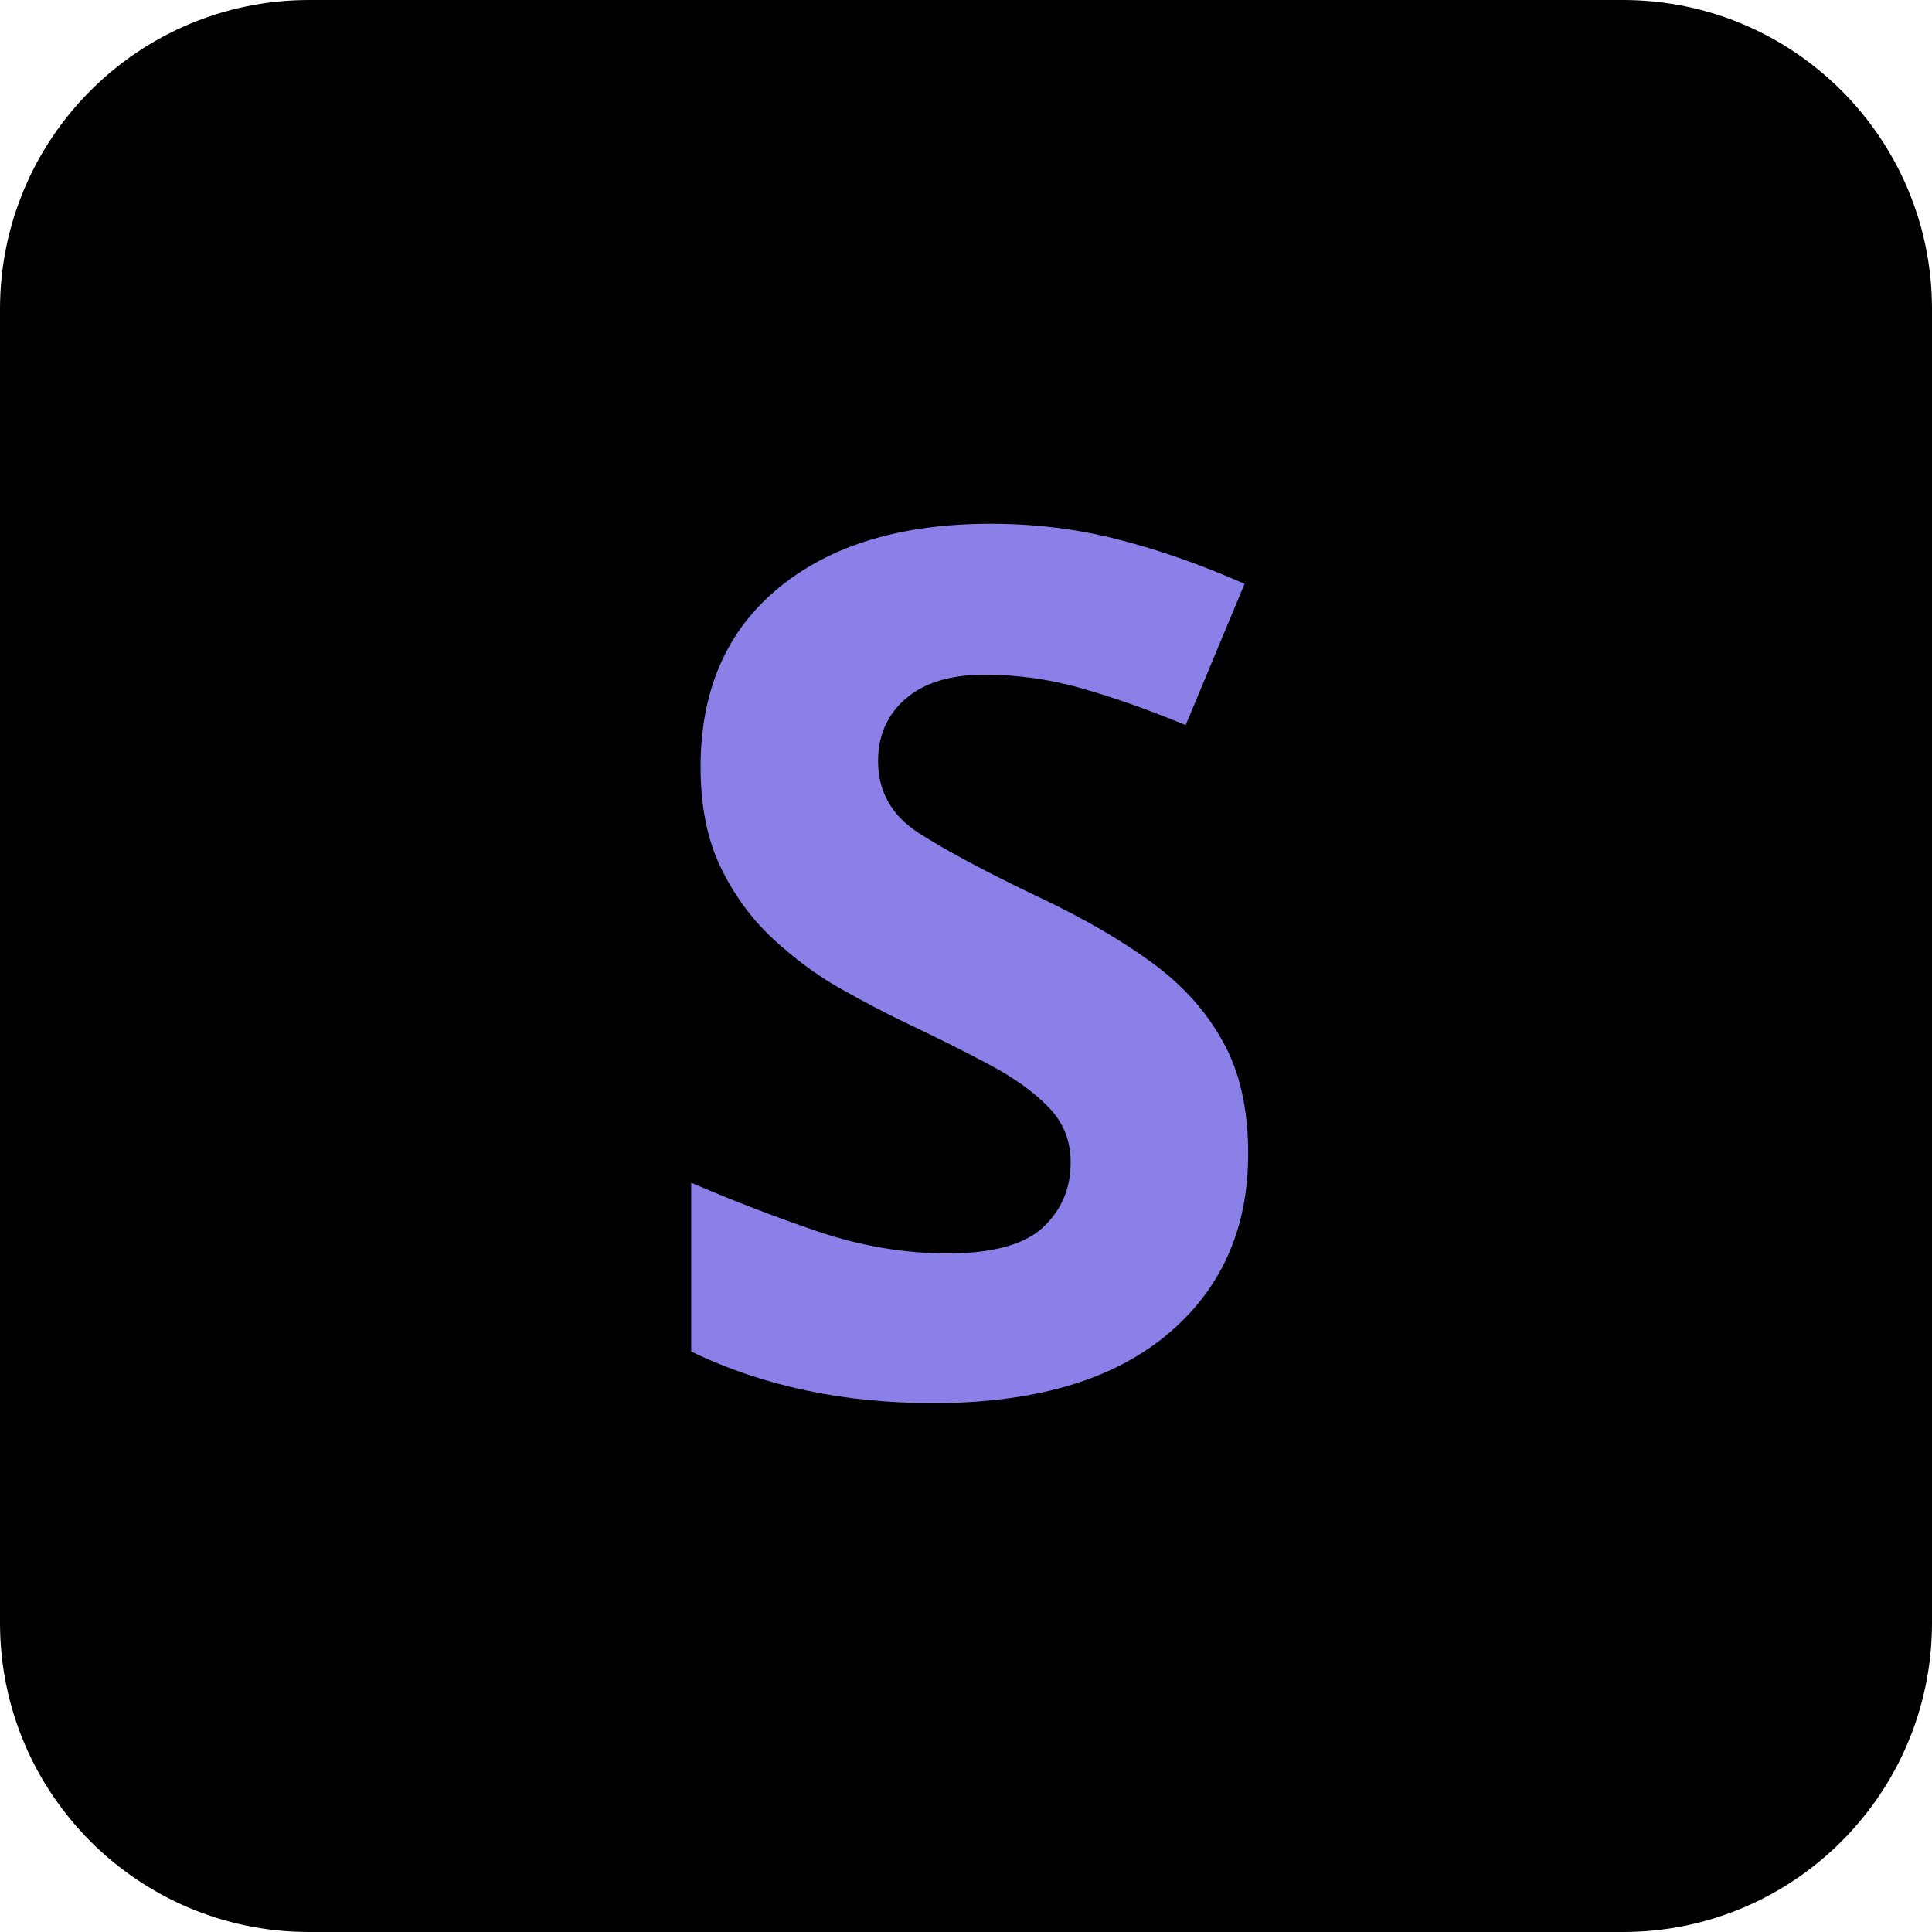
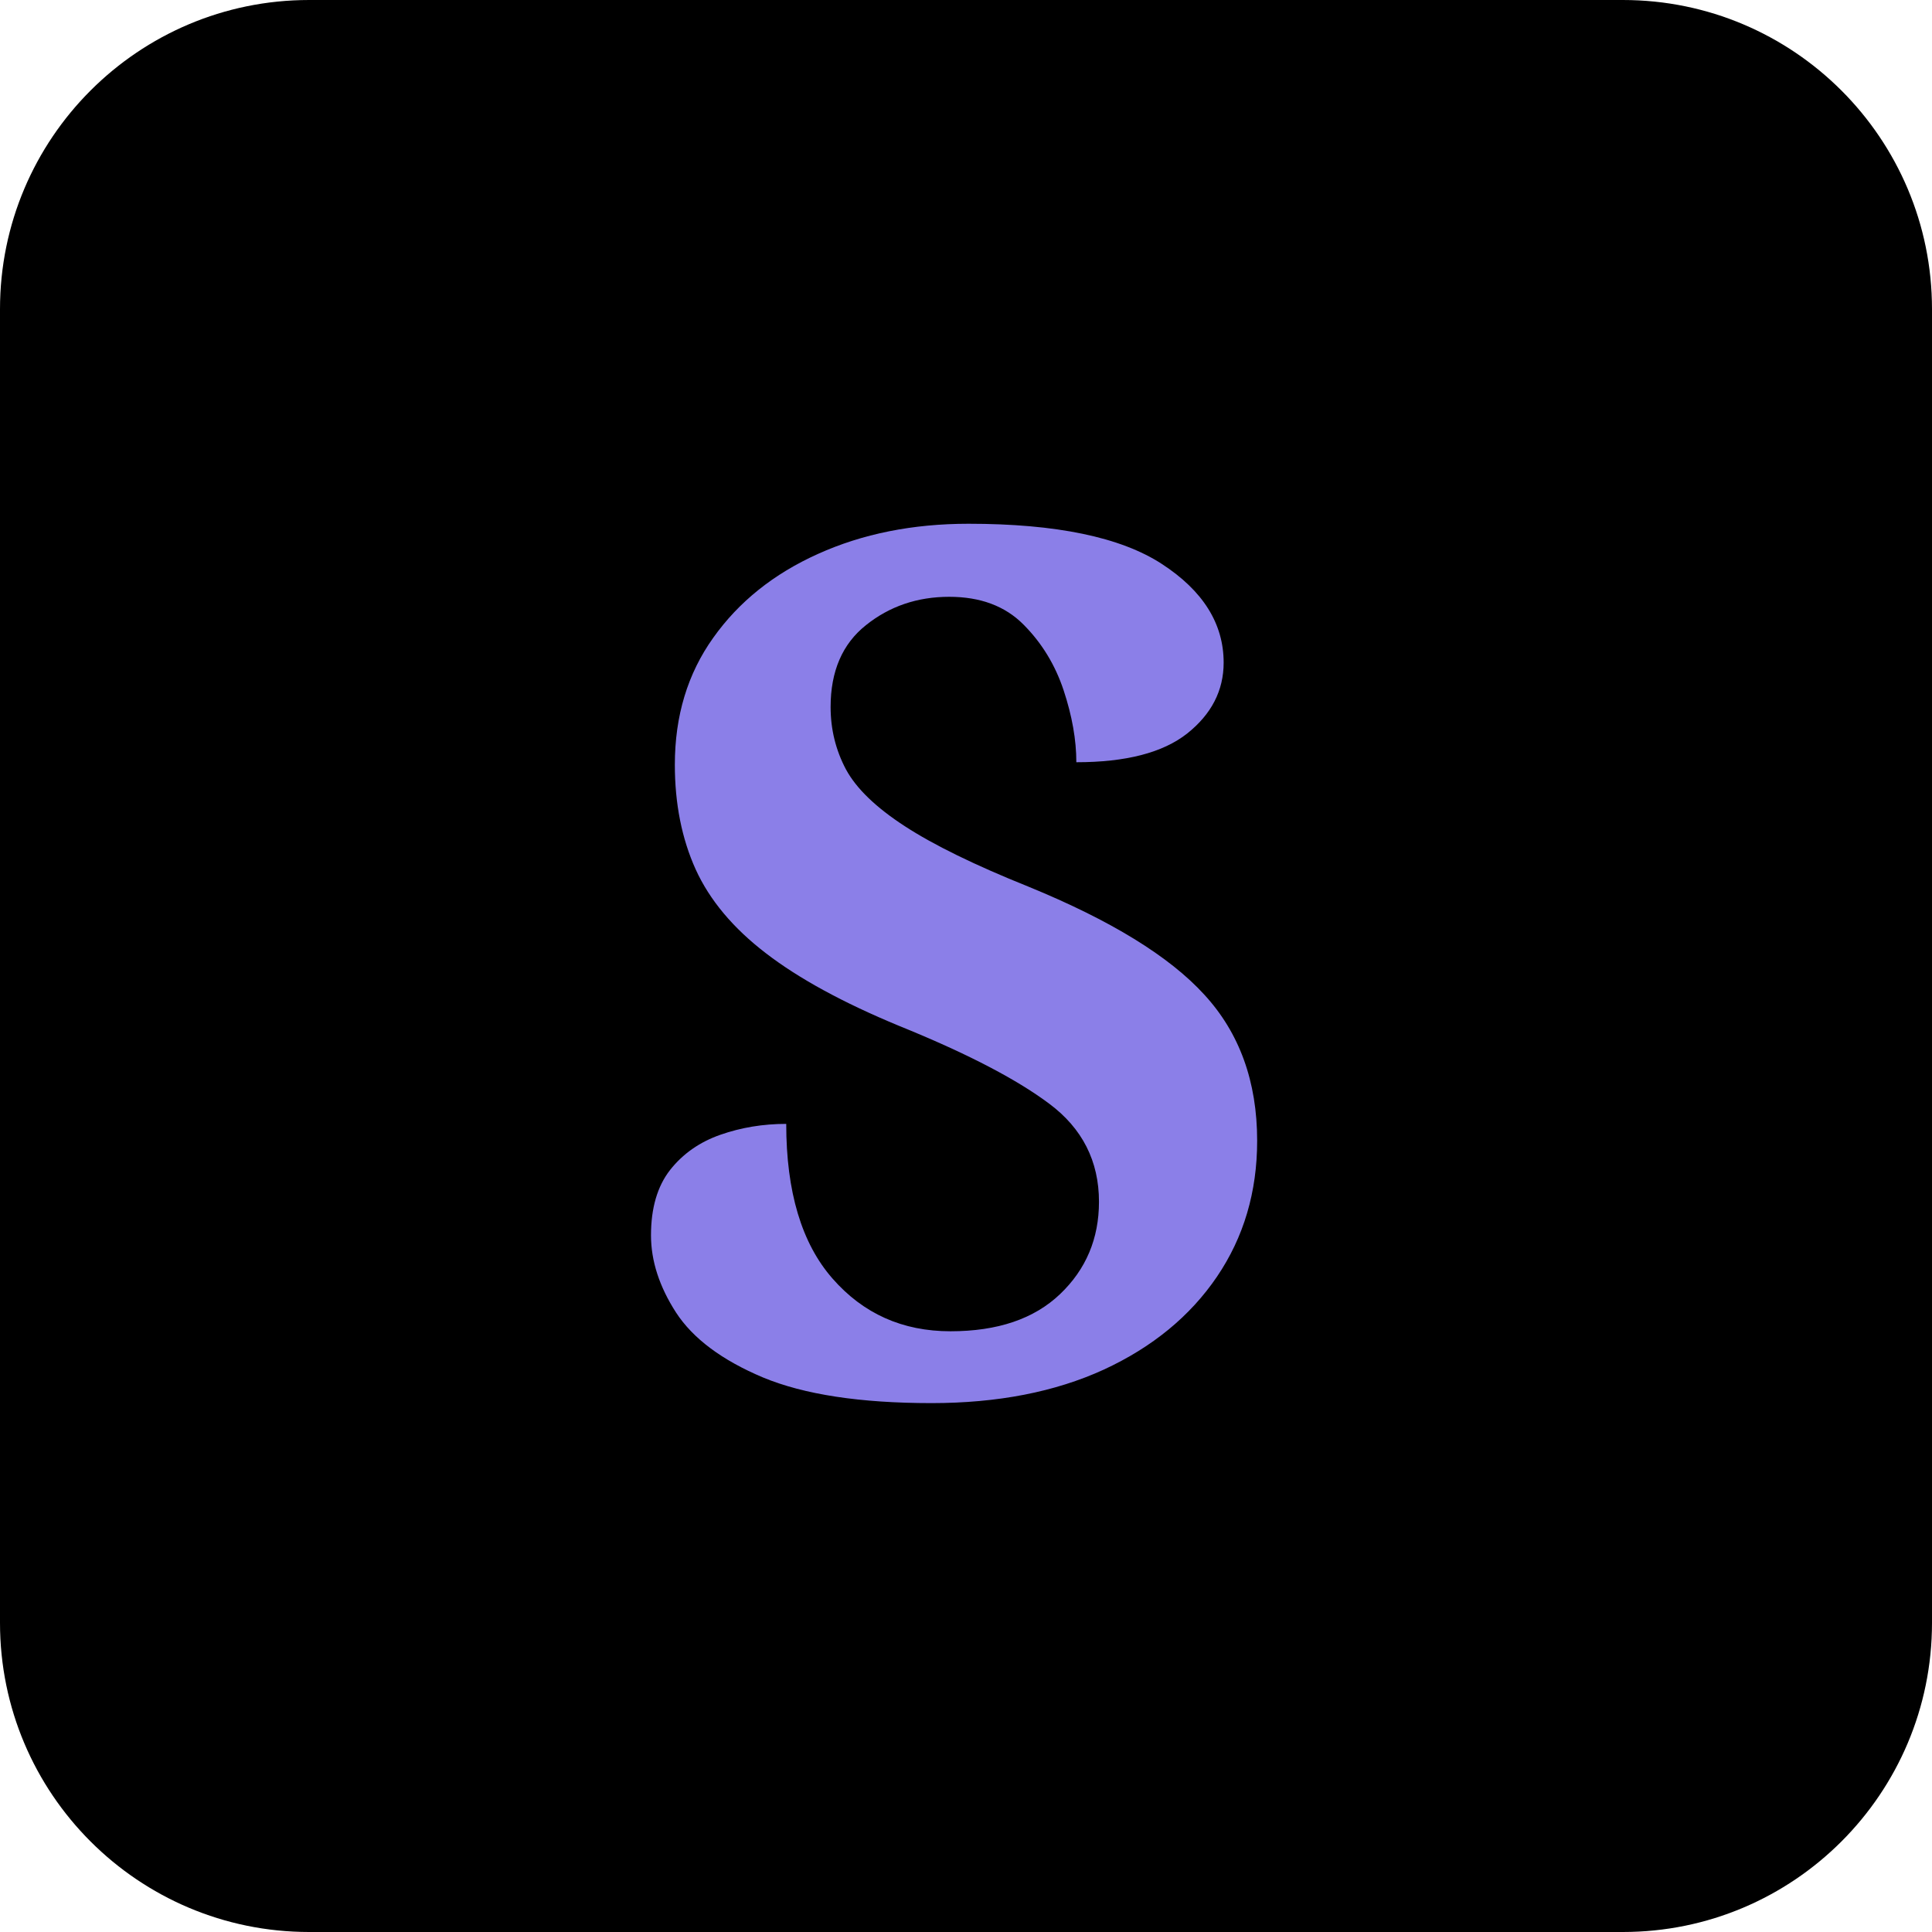
<svg xmlns="http://www.w3.org/2000/svg" viewBox="0 0 100 100" width="100" height="100">
  <rect width="100" height="100" rx="16" fill="#000000" />
-   <text x="50" y="72" font-family="'Poppins', sans-serif" font-size="62" font-weight="700" fill="#8b7fe8" text-anchor="middle">S</text>
+   <text x="50" y="72" font-family="'Playfair Display', Georgia, serif" font-size="62" font-weight="700" fill="#8b7fe8" text-anchor="middle">S</text>
</svg>
